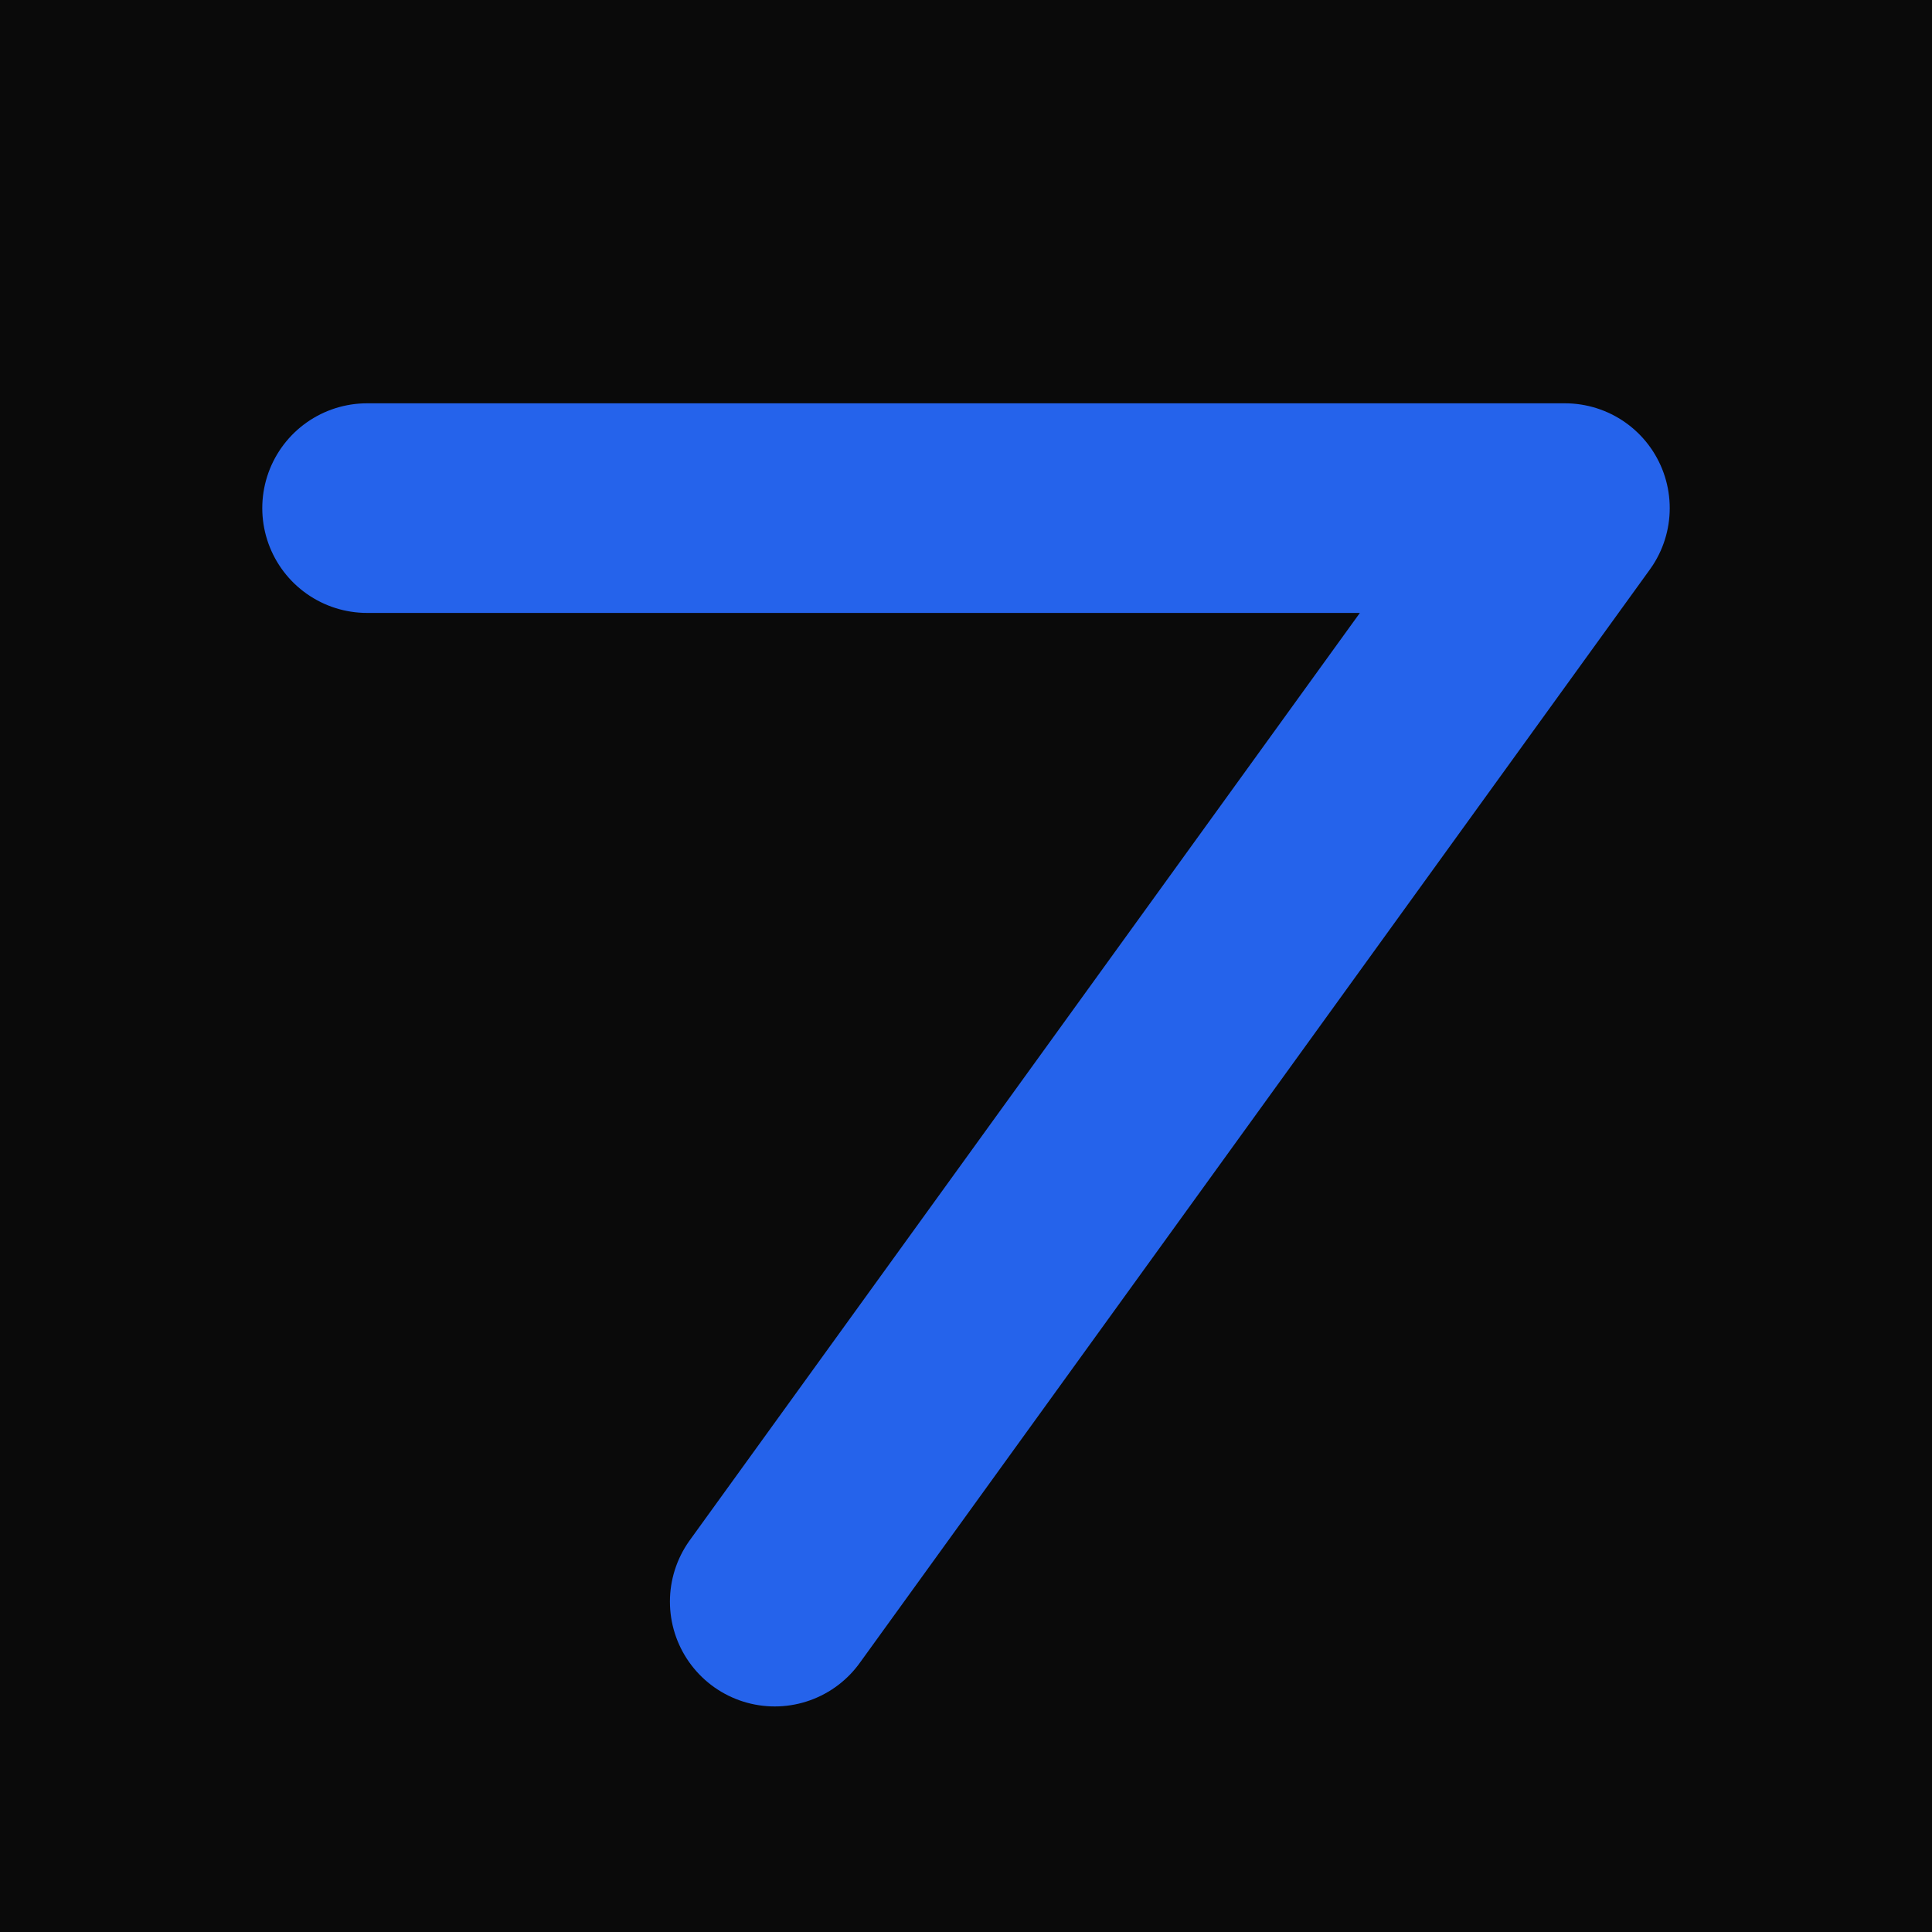
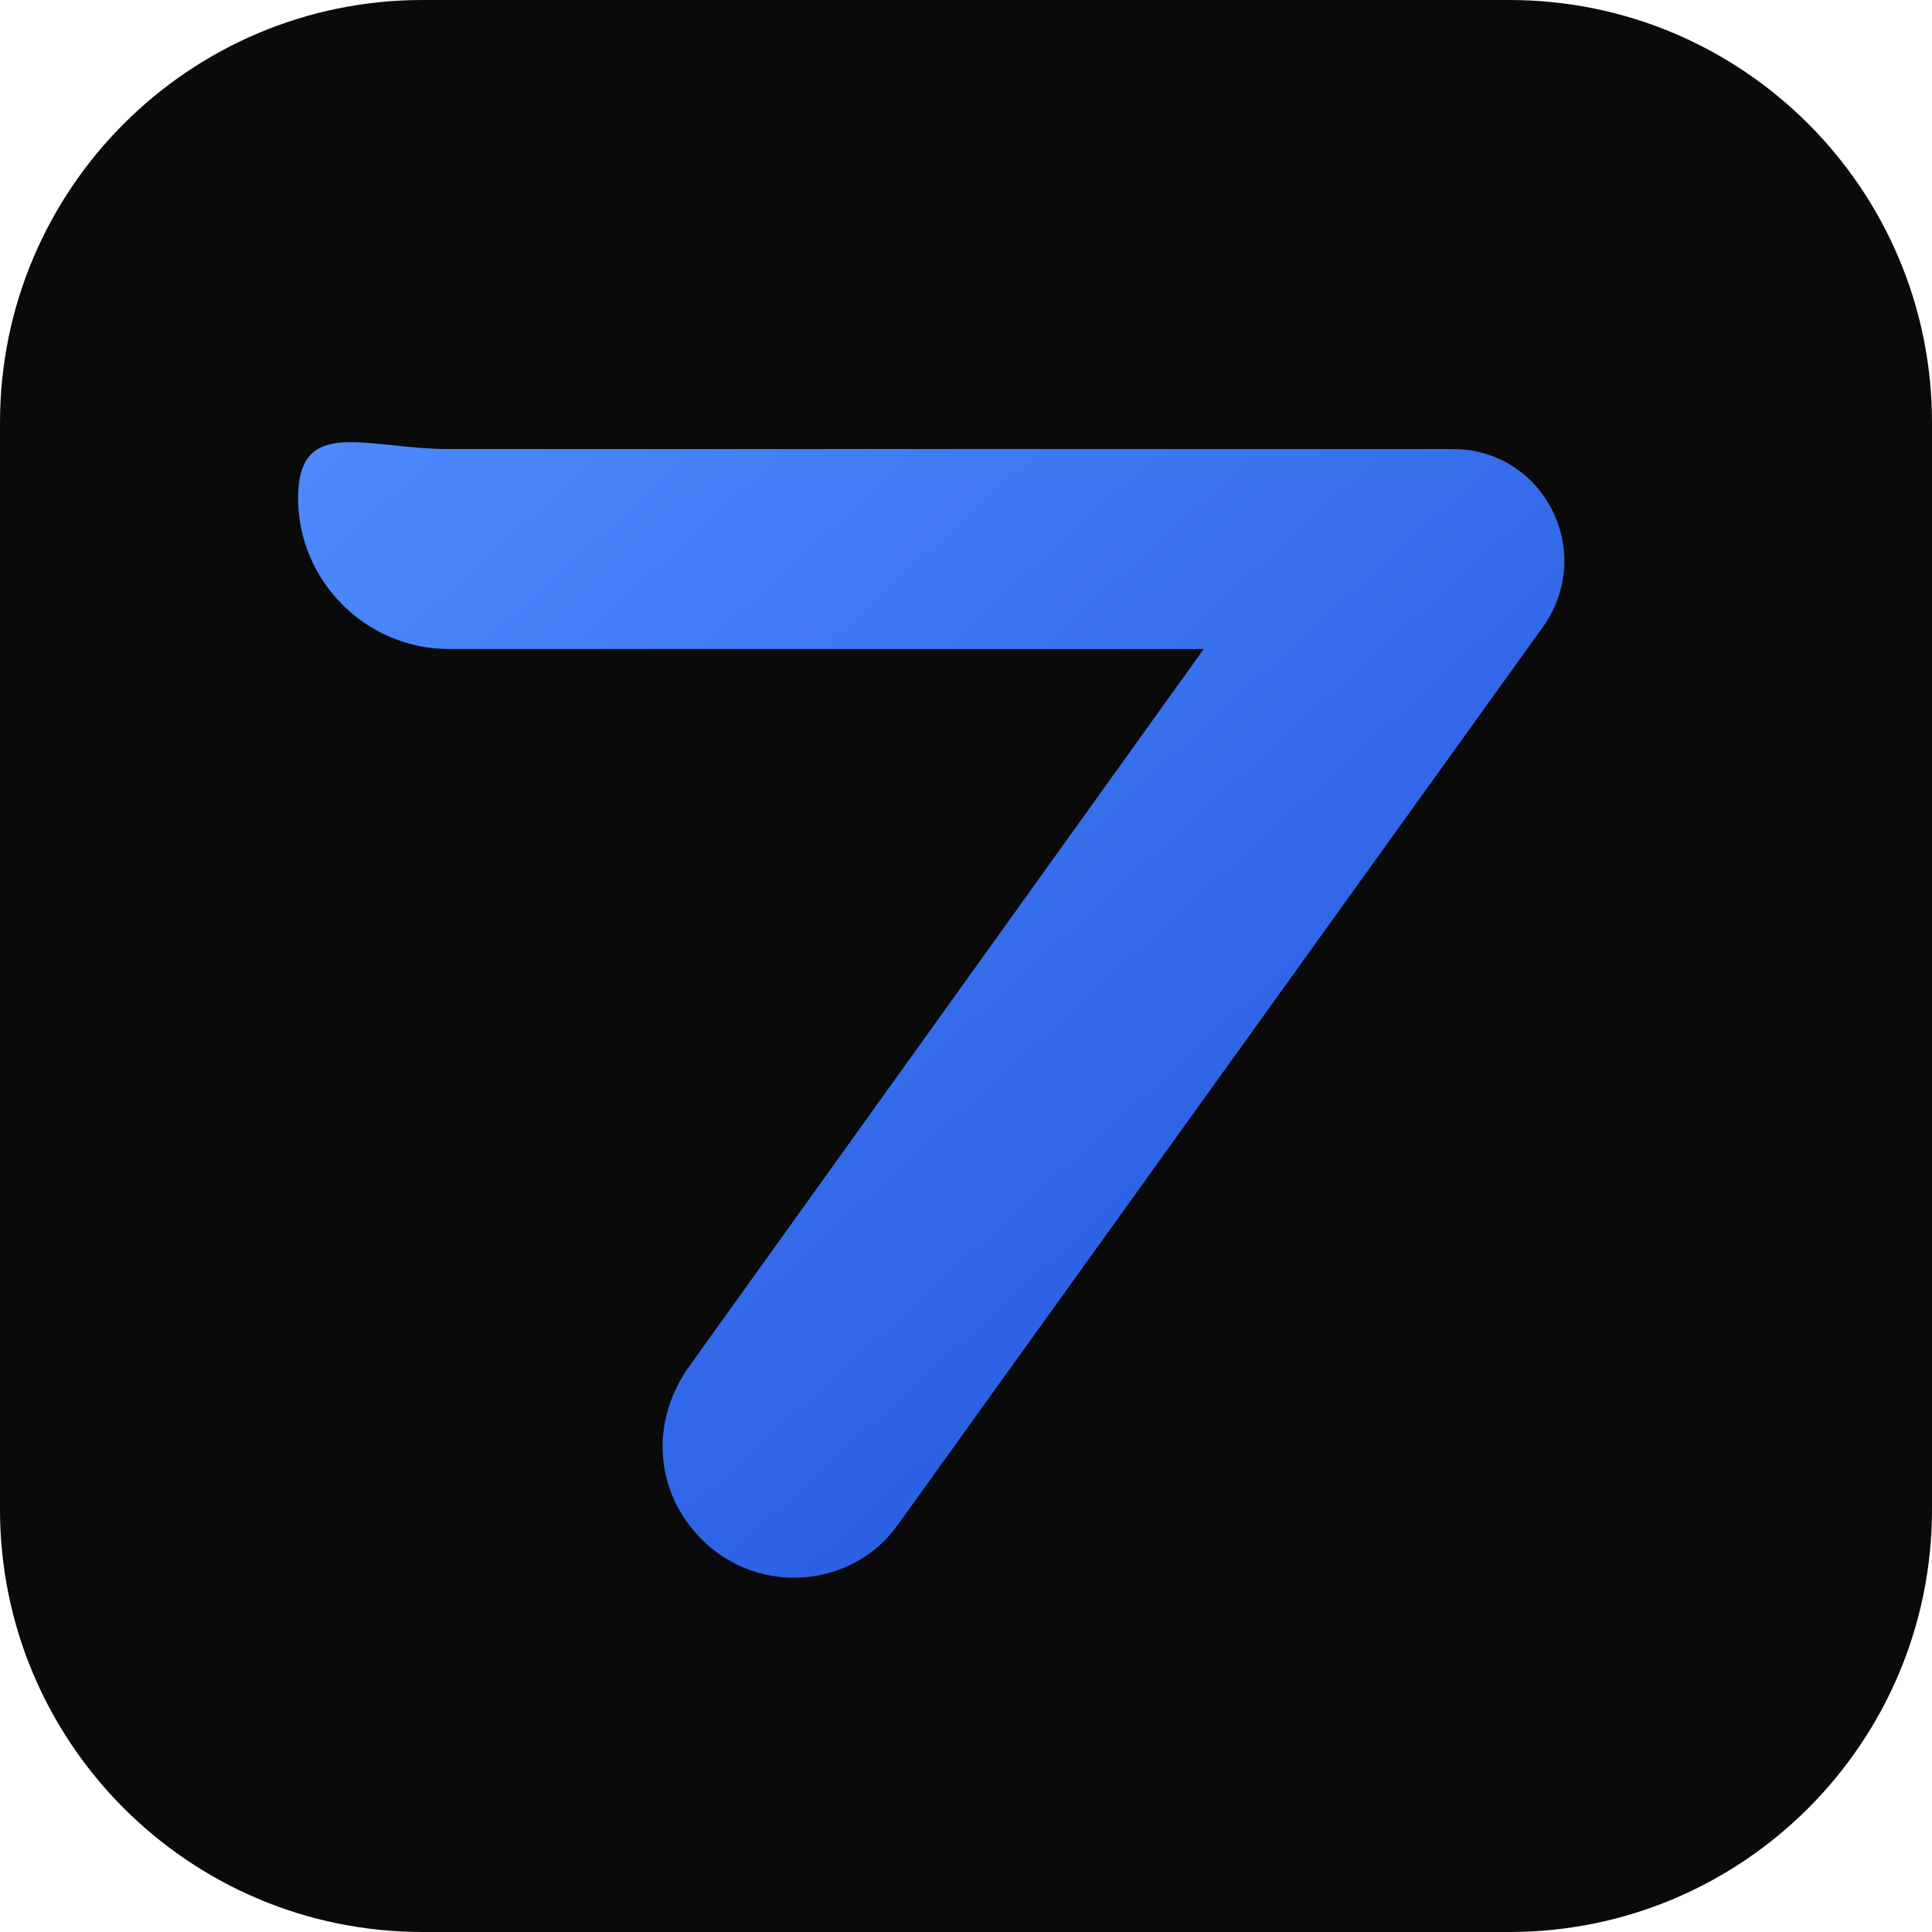
- <svg xmlns="http://www.w3.org/2000/svg" viewBox="0 0 100 100">
-   <rect width="100" height="100" fill="#0a0a0a" />
-   <path d="M 19,26.3 L 81,26.3 L 40.1,82.9" fill="none" stroke="#2563eb" stroke-width="10.85" stroke-linecap="round" stroke-linejoin="round" />
+ <svg xmlns="http://www.w3.org/2000/svg" viewBox="0 0 512 512">
+   <defs>
+     <linearGradient id="seven-blue" x1="96" y1="80" x2="416" y2="432" gradientUnits="userSpaceOnUse">
+       <stop stop-color="#4f8cff" />
+       <stop offset="1" stop-color="#1d4ed8" />
+     </linearGradient>
+   </defs>
+   <rect width="512" height="512" rx="112" fill="#0a0a0a" />
+   <path d="M119 119h266c24 0 38 27 24 47L238 404c-12 17-37 19-52 4-12-12-14-30-4-45l137-191H119c-22 0-40-18-40-40s18-13 40-13Z" fill="url(#seven-blue)" />
</svg>
